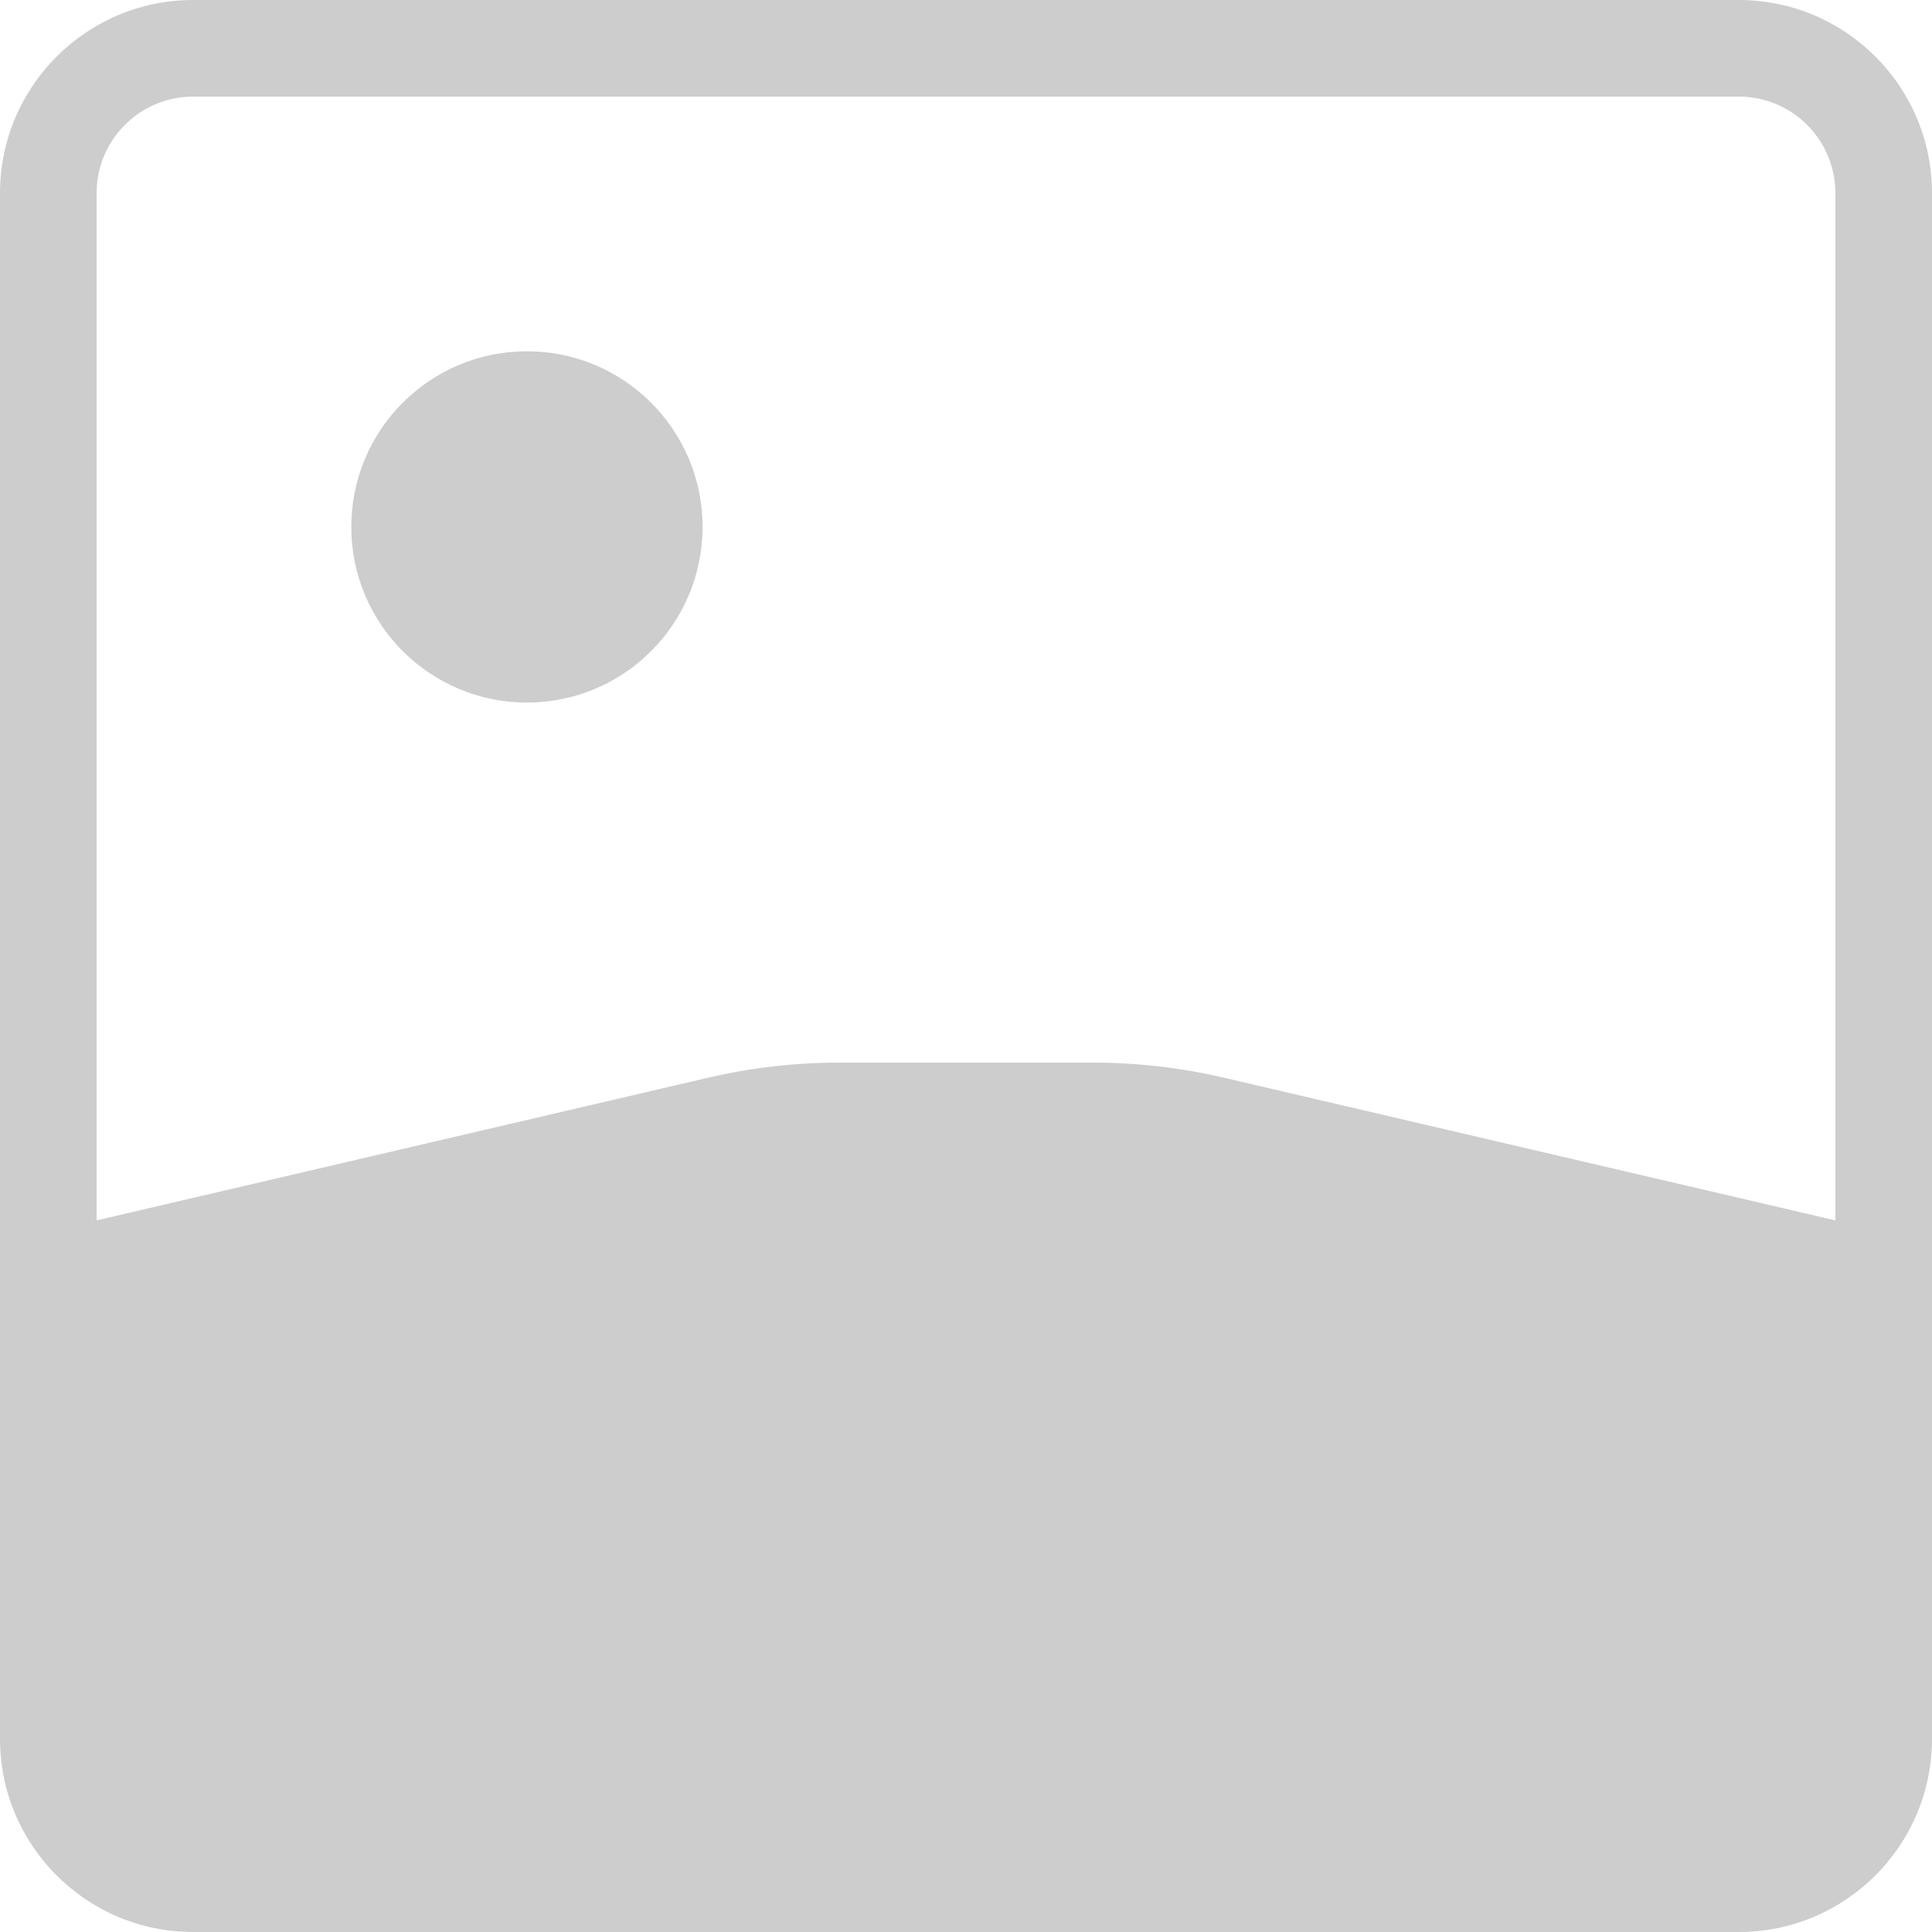
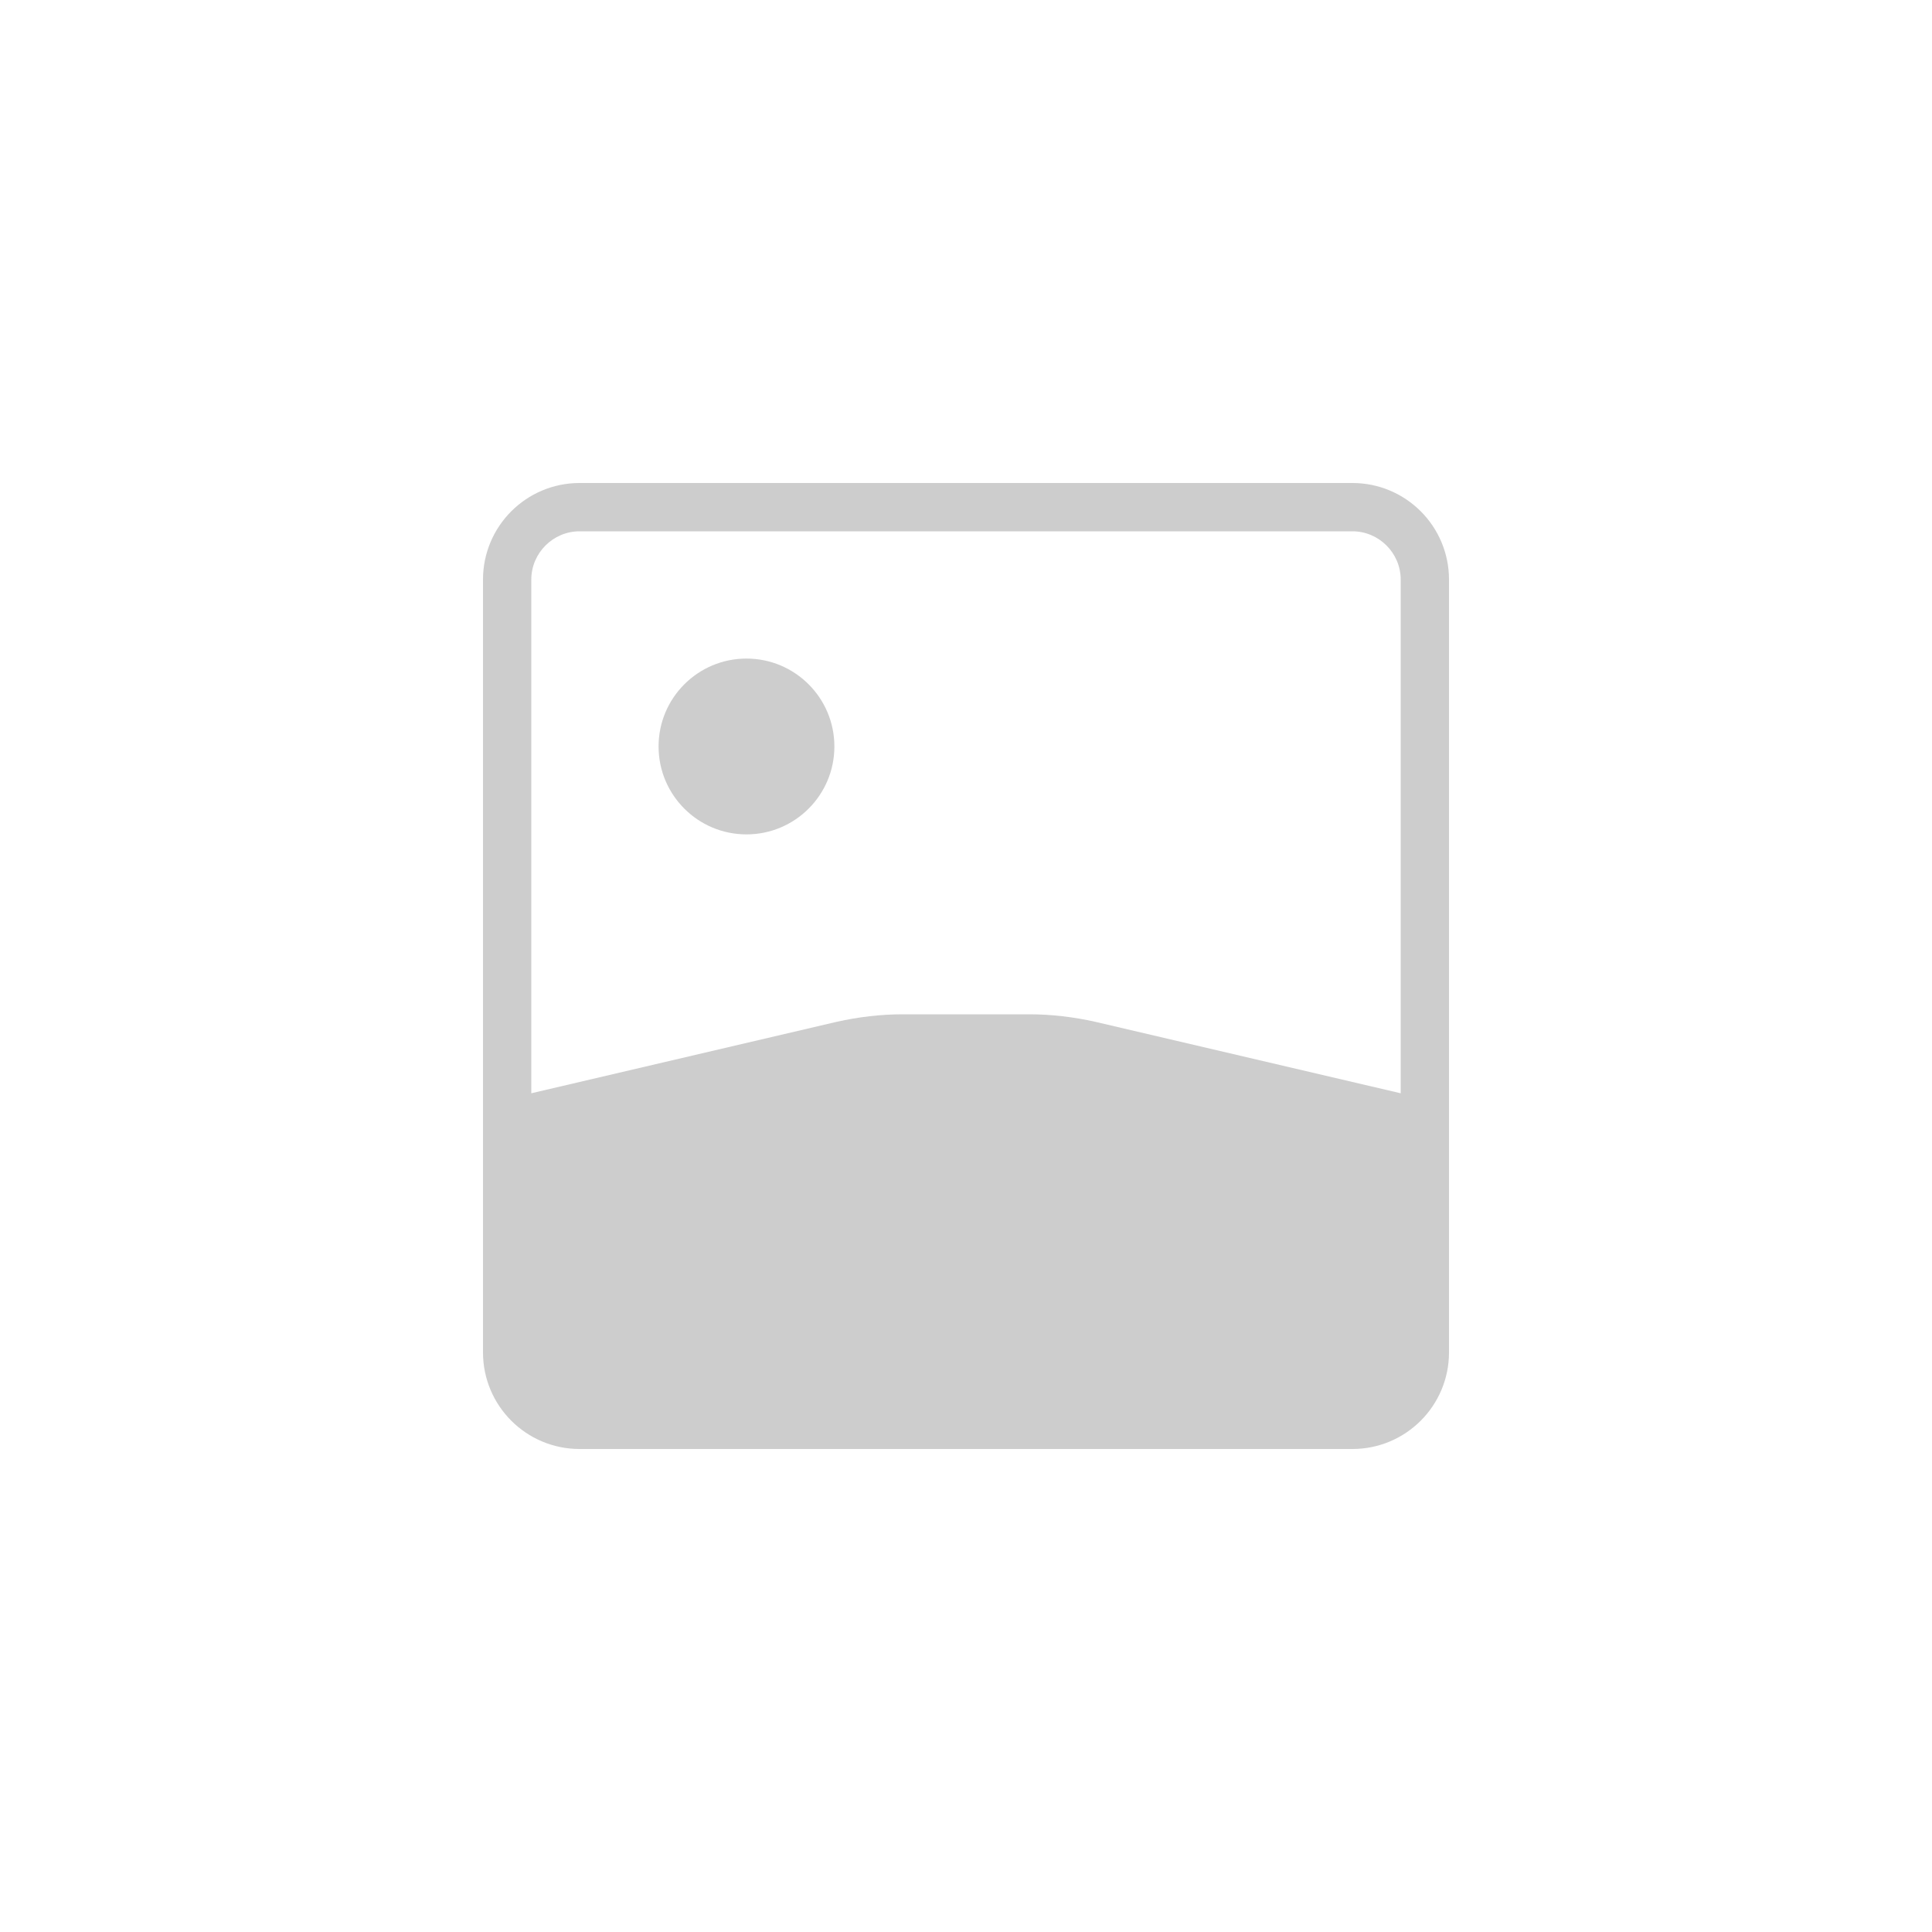
- <svg xmlns="http://www.w3.org/2000/svg" width="40" height="40" viewBox="0 0 40 40" fill="none">
-   <path fill-rule="evenodd" clip-rule="evenodd" d="M36 2H4C2.895 2 2 2.895 2 4V25.267L14.655 22.314C15.549 22.105 16.463 22 17.381 22H22.619C23.537 22 24.451 22.105 25.345 22.314L38 25.267V4C38 2.895 37.105 2 36 2ZM4 0C1.791 0 0 1.791 0 4V36C0 38.209 1.791 40 4 40H36C38.209 40 40 38.209 40 36V4C40 1.791 38.209 0 36 0H4ZM10.909 14.546C12.917 14.546 14.546 12.917 14.546 10.909C14.546 8.901 12.917 7.273 10.909 7.273C8.901 7.273 7.273 8.901 7.273 10.909C7.273 12.917 8.901 14.546 10.909 14.546Z" fill="#CDCDCD" />
+ <svg xmlns="http://www.w3.org/2000/svg" viewBox="0 0 80 80" fill="none">
+   <path clip-rule="evenodd" d="m56,22l-32,0c-1.1,0 -2,0.9 -2,2l0,21.27l12.65,-2.96c0.9,-0.2 1.81,-0.31 2.73,-0.31l5.24,0c0.92,0 1.83,0.11 2.73,0.31l12.65,2.96l0,-21.27c0,-1.1 -0.9,-2 -2,-2zm-32,-2c-2.21,0 -4,1.79 -4,4l0,32c0,2.21 1.79,4 4,4l32,0c2.21,0 4,-1.79 4,-4l0,-32c0,-2.21 -1.79,-4 -4,-4l-32,0zm6.91,14.55c2.01,0 3.64,-1.63 3.64,-3.64c0,-2.01 -1.63,-3.64 -3.64,-3.64c-2.01,0 -3.64,1.63 -3.64,3.64c0,2.01 1.63,3.64 3.64,3.64z" fill="#CDCDCD" fill-rule="evenodd" id="svg_1" />
</svg>
